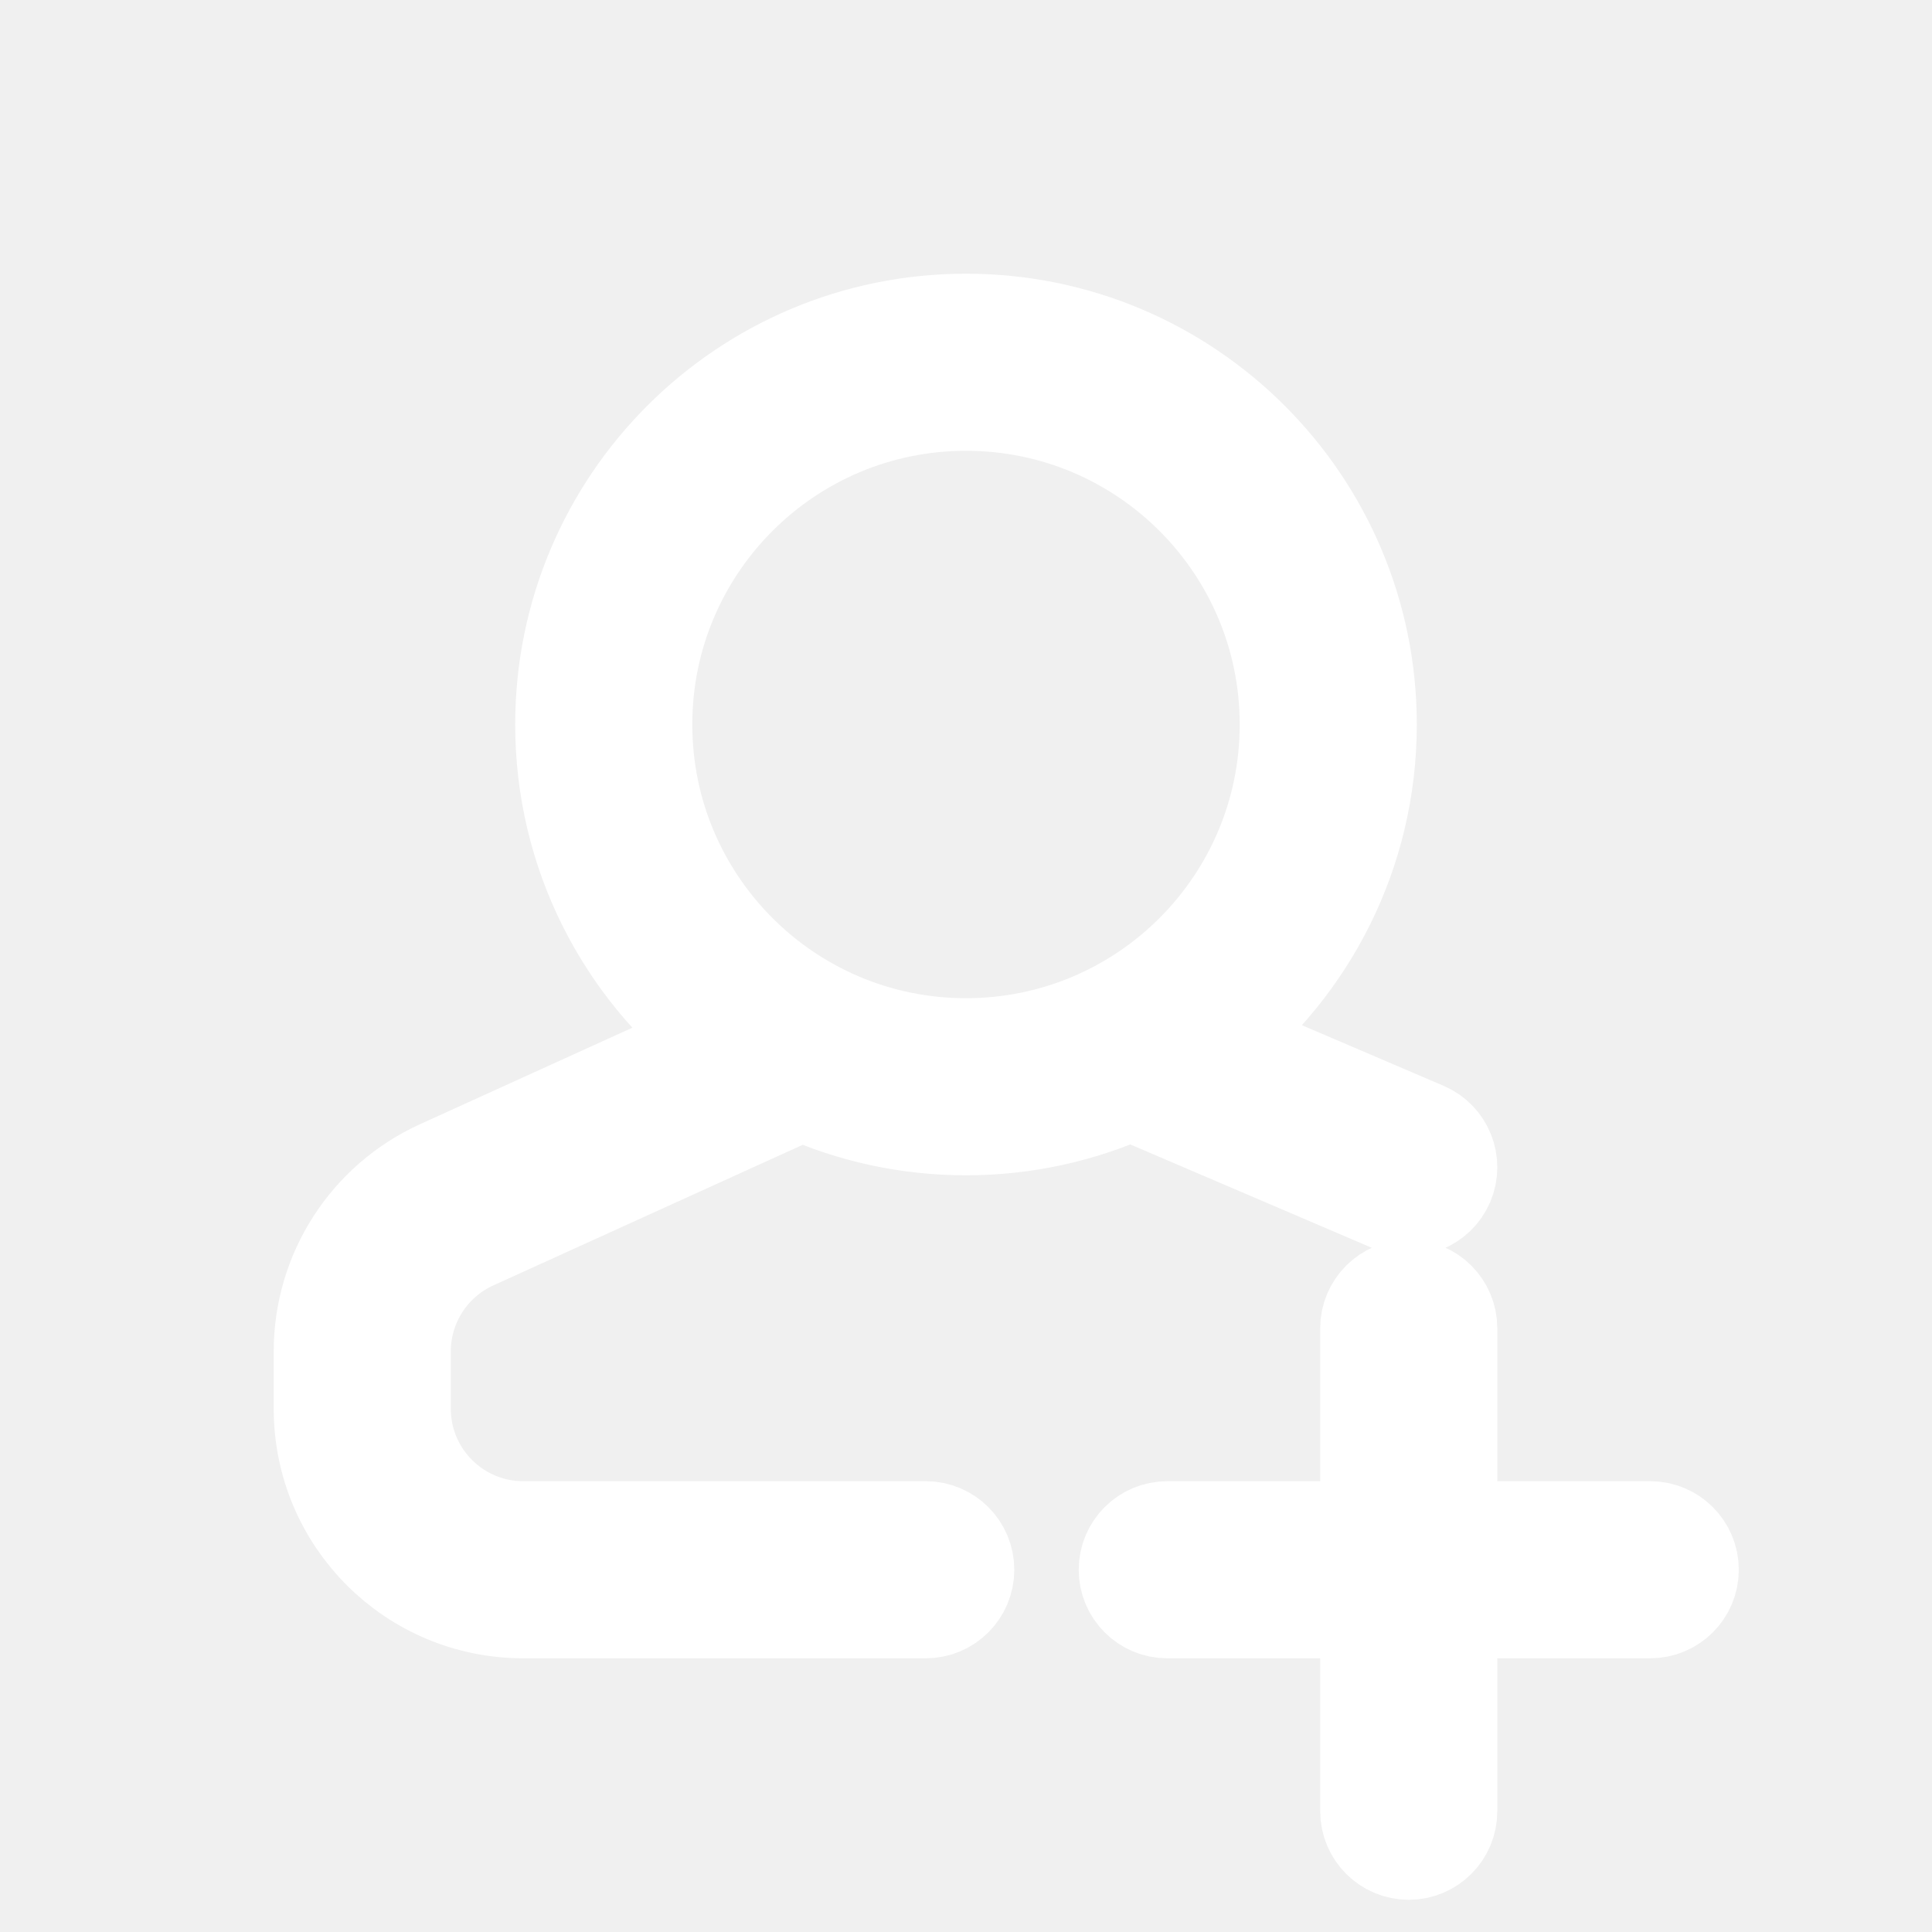
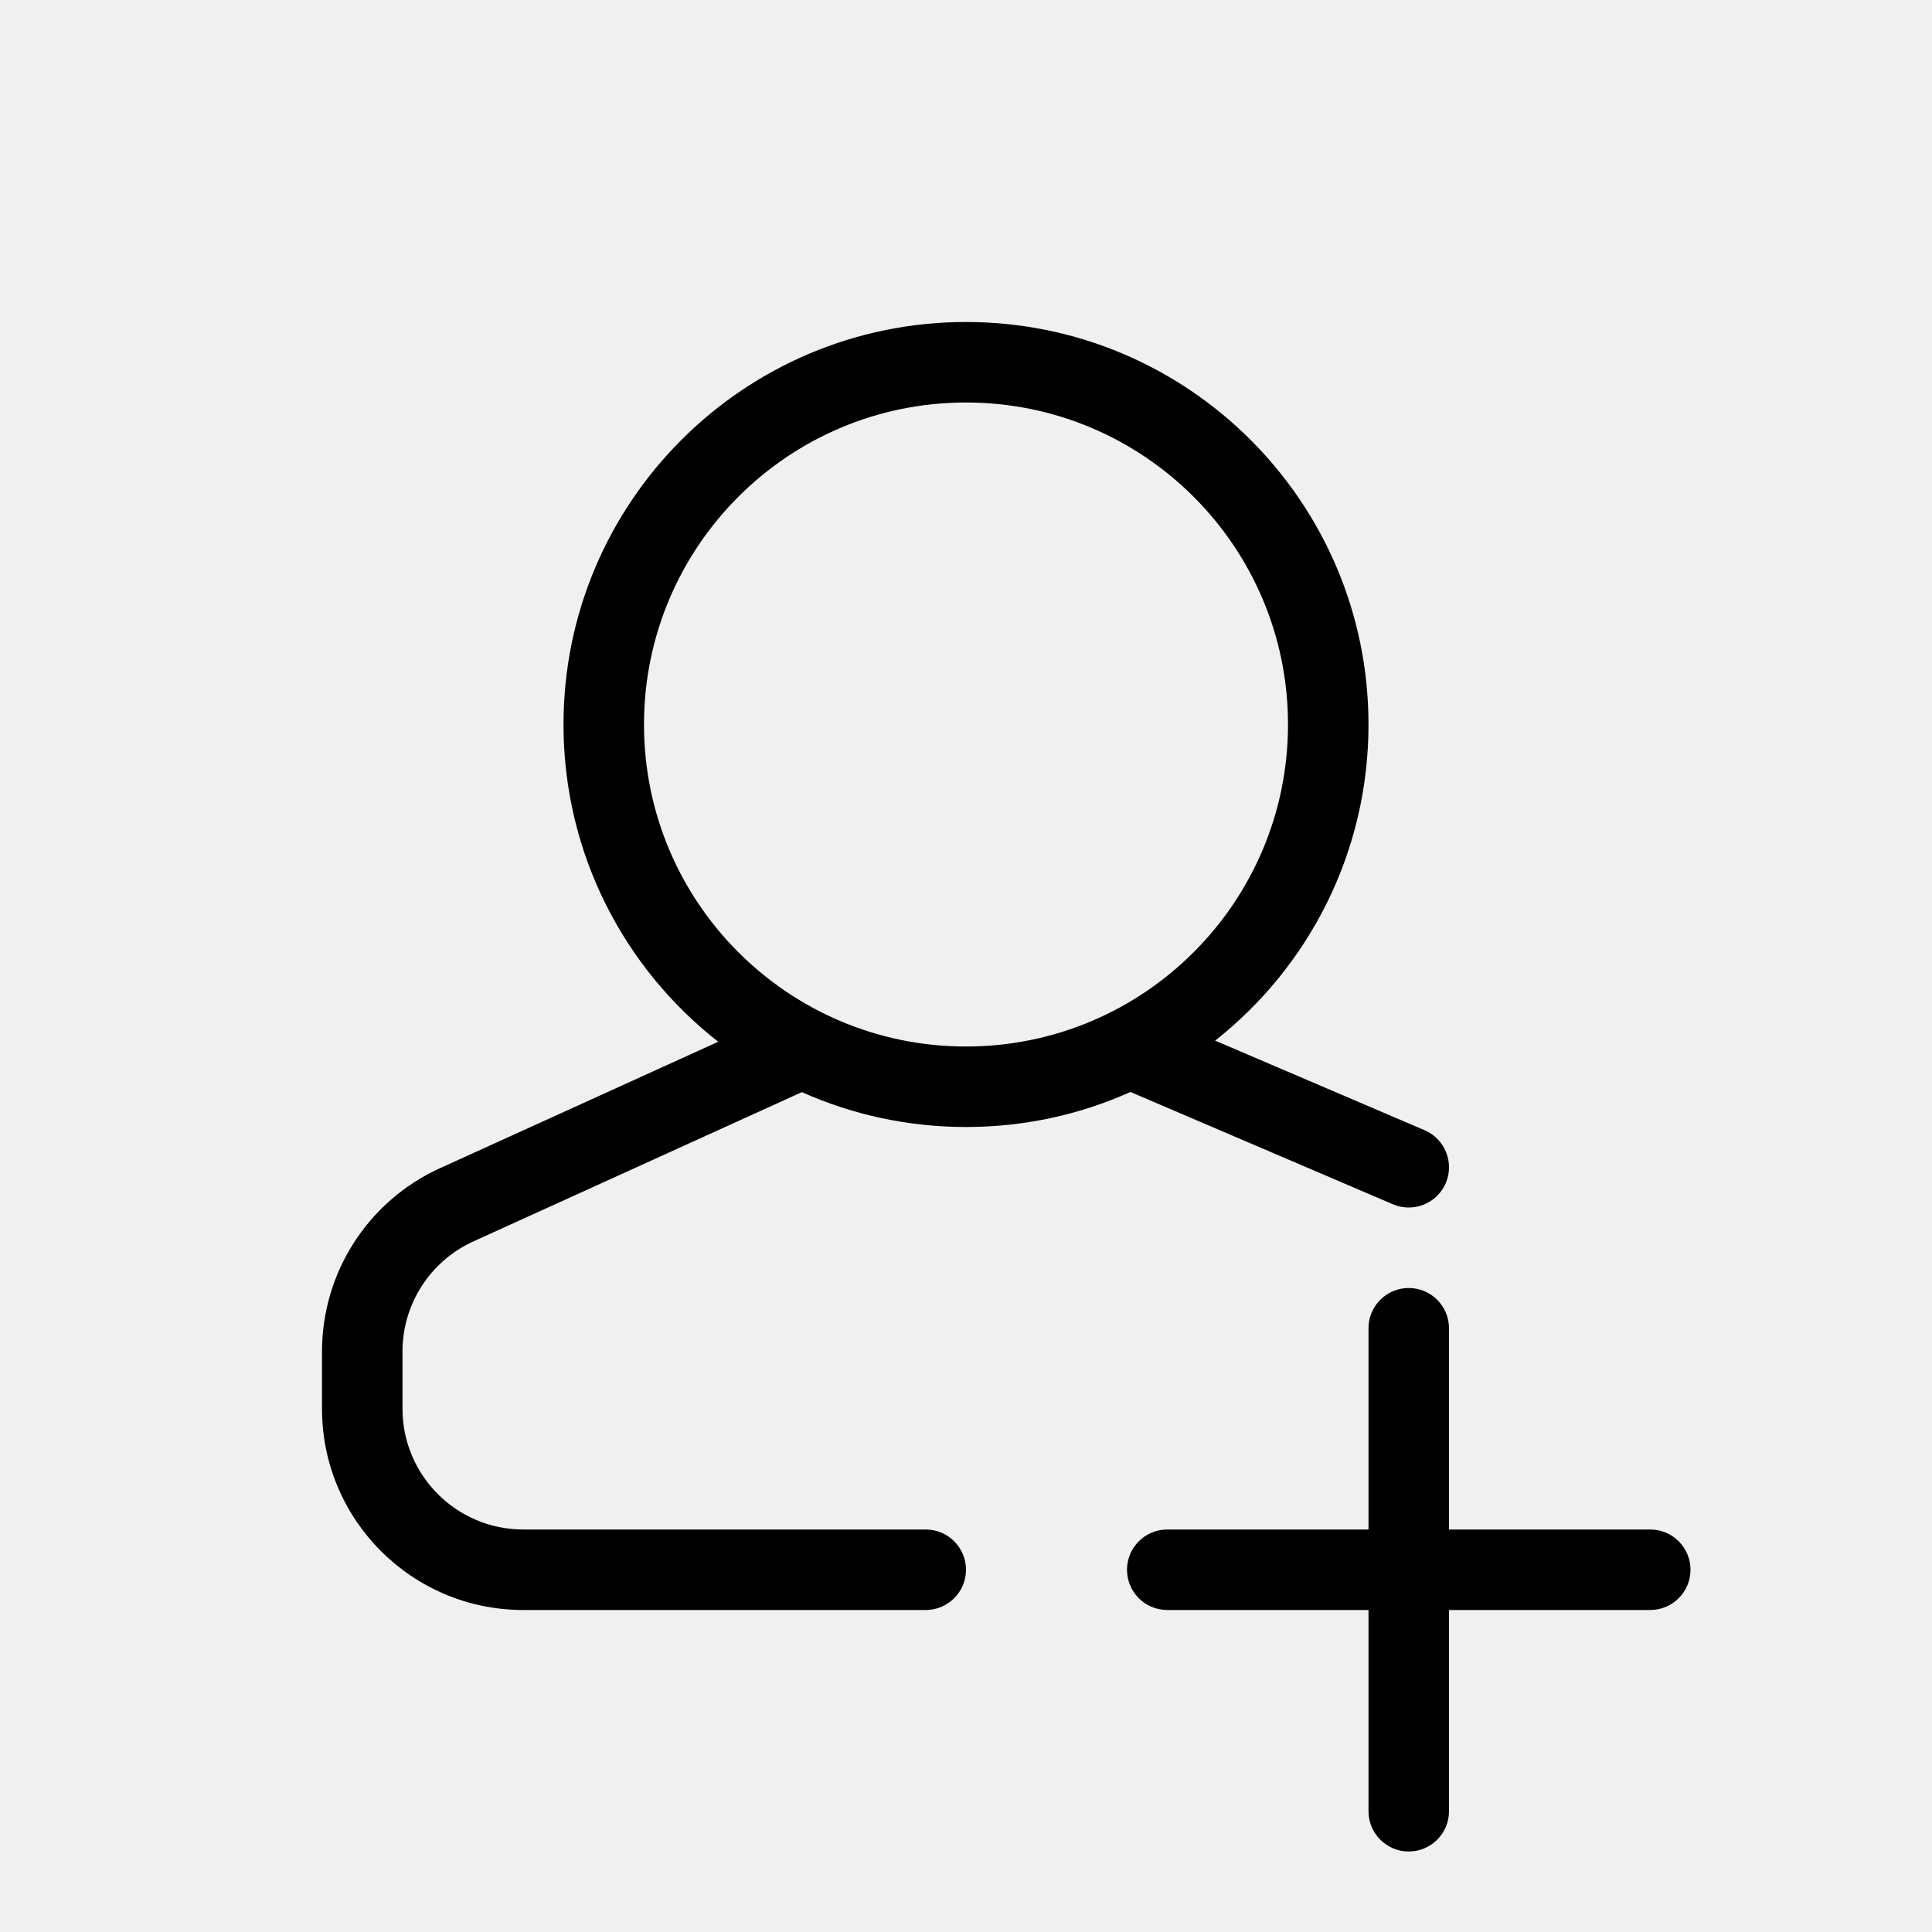
<svg xmlns="http://www.w3.org/2000/svg" width="24px" height="24px" viewBox="0 0 24 24">
-   <path fill="#fff" stroke="white" stroke-width="1.2" d="M17,19 L17,16.5 C17,16.224 17.224,16 17.5,16 C17.776,16 18,16.224 18,16.5 L18,19 L20.5,19 C20.776,19 21,19.224 21,19.5 C21,19.776 20.776,20 20.5,20 L18,20 L18,22.5 C18,22.776 17.776,23 17.5,23 C17.224,23 17,22.776 17,22.5 L17,20 L14.5,20 C14.224,20 14,19.776 14,19.5 C14,19.224 14.224,19 14.5,19 L17,19 Z M14.043,13.565 C13.419,13.845 12.728,14 12,14 C11.274,14 10.584,13.845 9.961,13.567 L5.879,15.422 C5.344,15.666 5,16.2 5,16.788 L5,17.5 C5,18.328 5.672,19 6.5,19 L11.5,19 C11.776,19 12,19.224 12,19.5 C12,19.776 11.776,20 11.5,20 L6.5,20 C5.119,20 4,18.881 4,17.5 L4,16.788 C4,15.807 4.573,14.918 5.465,14.512 L8.922,12.941 C7.752,12.026 7,10.601 7,9 C7,6.239 9.239,4 12,4 C14.761,4 17,6.239 17,9 C17,10.593 16.255,12.012 15.095,12.927 L17.697,14.04 C17.951,14.149 18.068,14.443 17.96,14.697 C17.851,14.951 17.557,15.068 17.303,14.96 L14.043,13.565 L14.043,13.565 Z M12,13 C14.209,13 16,11.209 16,9 C16,6.791 14.209,5 12,5 C9.791,5 8,6.791 8,9 C8,11.209 9.791,13 12,13 Z" />
+   <path fill="#currentColor" stroke="#currentColor" stroke-width="1.2" d="M17,19 L17,16.5 C17,16.224 17.224,16 17.5,16 C17.776,16 18,16.224 18,16.5 L18,19 L20.5,19 C20.776,19 21,19.224 21,19.5 C21,19.776 20.776,20 20.5,20 L18,20 L18,22.5 C18,22.776 17.776,23 17.5,23 C17.224,23 17,22.776 17,22.5 L17,20 L14.5,20 C14.224,20 14,19.776 14,19.5 C14,19.224 14.224,19 14.5,19 L17,19 Z M14.043,13.565 C13.419,13.845 12.728,14 12,14 C11.274,14 10.584,13.845 9.961,13.567 L5.879,15.422 C5.344,15.666 5,16.2 5,16.788 L5,17.5 C5,18.328 5.672,19 6.5,19 L11.5,19 C11.776,19 12,19.224 12,19.5 C12,19.776 11.776,20 11.5,20 L6.5,20 C5.119,20 4,18.881 4,17.5 L4,16.788 C4,15.807 4.573,14.918 5.465,14.512 L8.922,12.941 C7.752,12.026 7,10.601 7,9 C7,6.239 9.239,4 12,4 C14.761,4 17,6.239 17,9 C17,10.593 16.255,12.012 15.095,12.927 L17.697,14.04 C17.951,14.149 18.068,14.443 17.96,14.697 C17.851,14.951 17.557,15.068 17.303,14.96 L14.043,13.565 L14.043,13.565 Z M12,13 C14.209,13 16,11.209 16,9 C16,6.791 14.209,5 12,5 C9.791,5 8,6.791 8,9 C8,11.209 9.791,13 12,13 Z" />
</svg>
